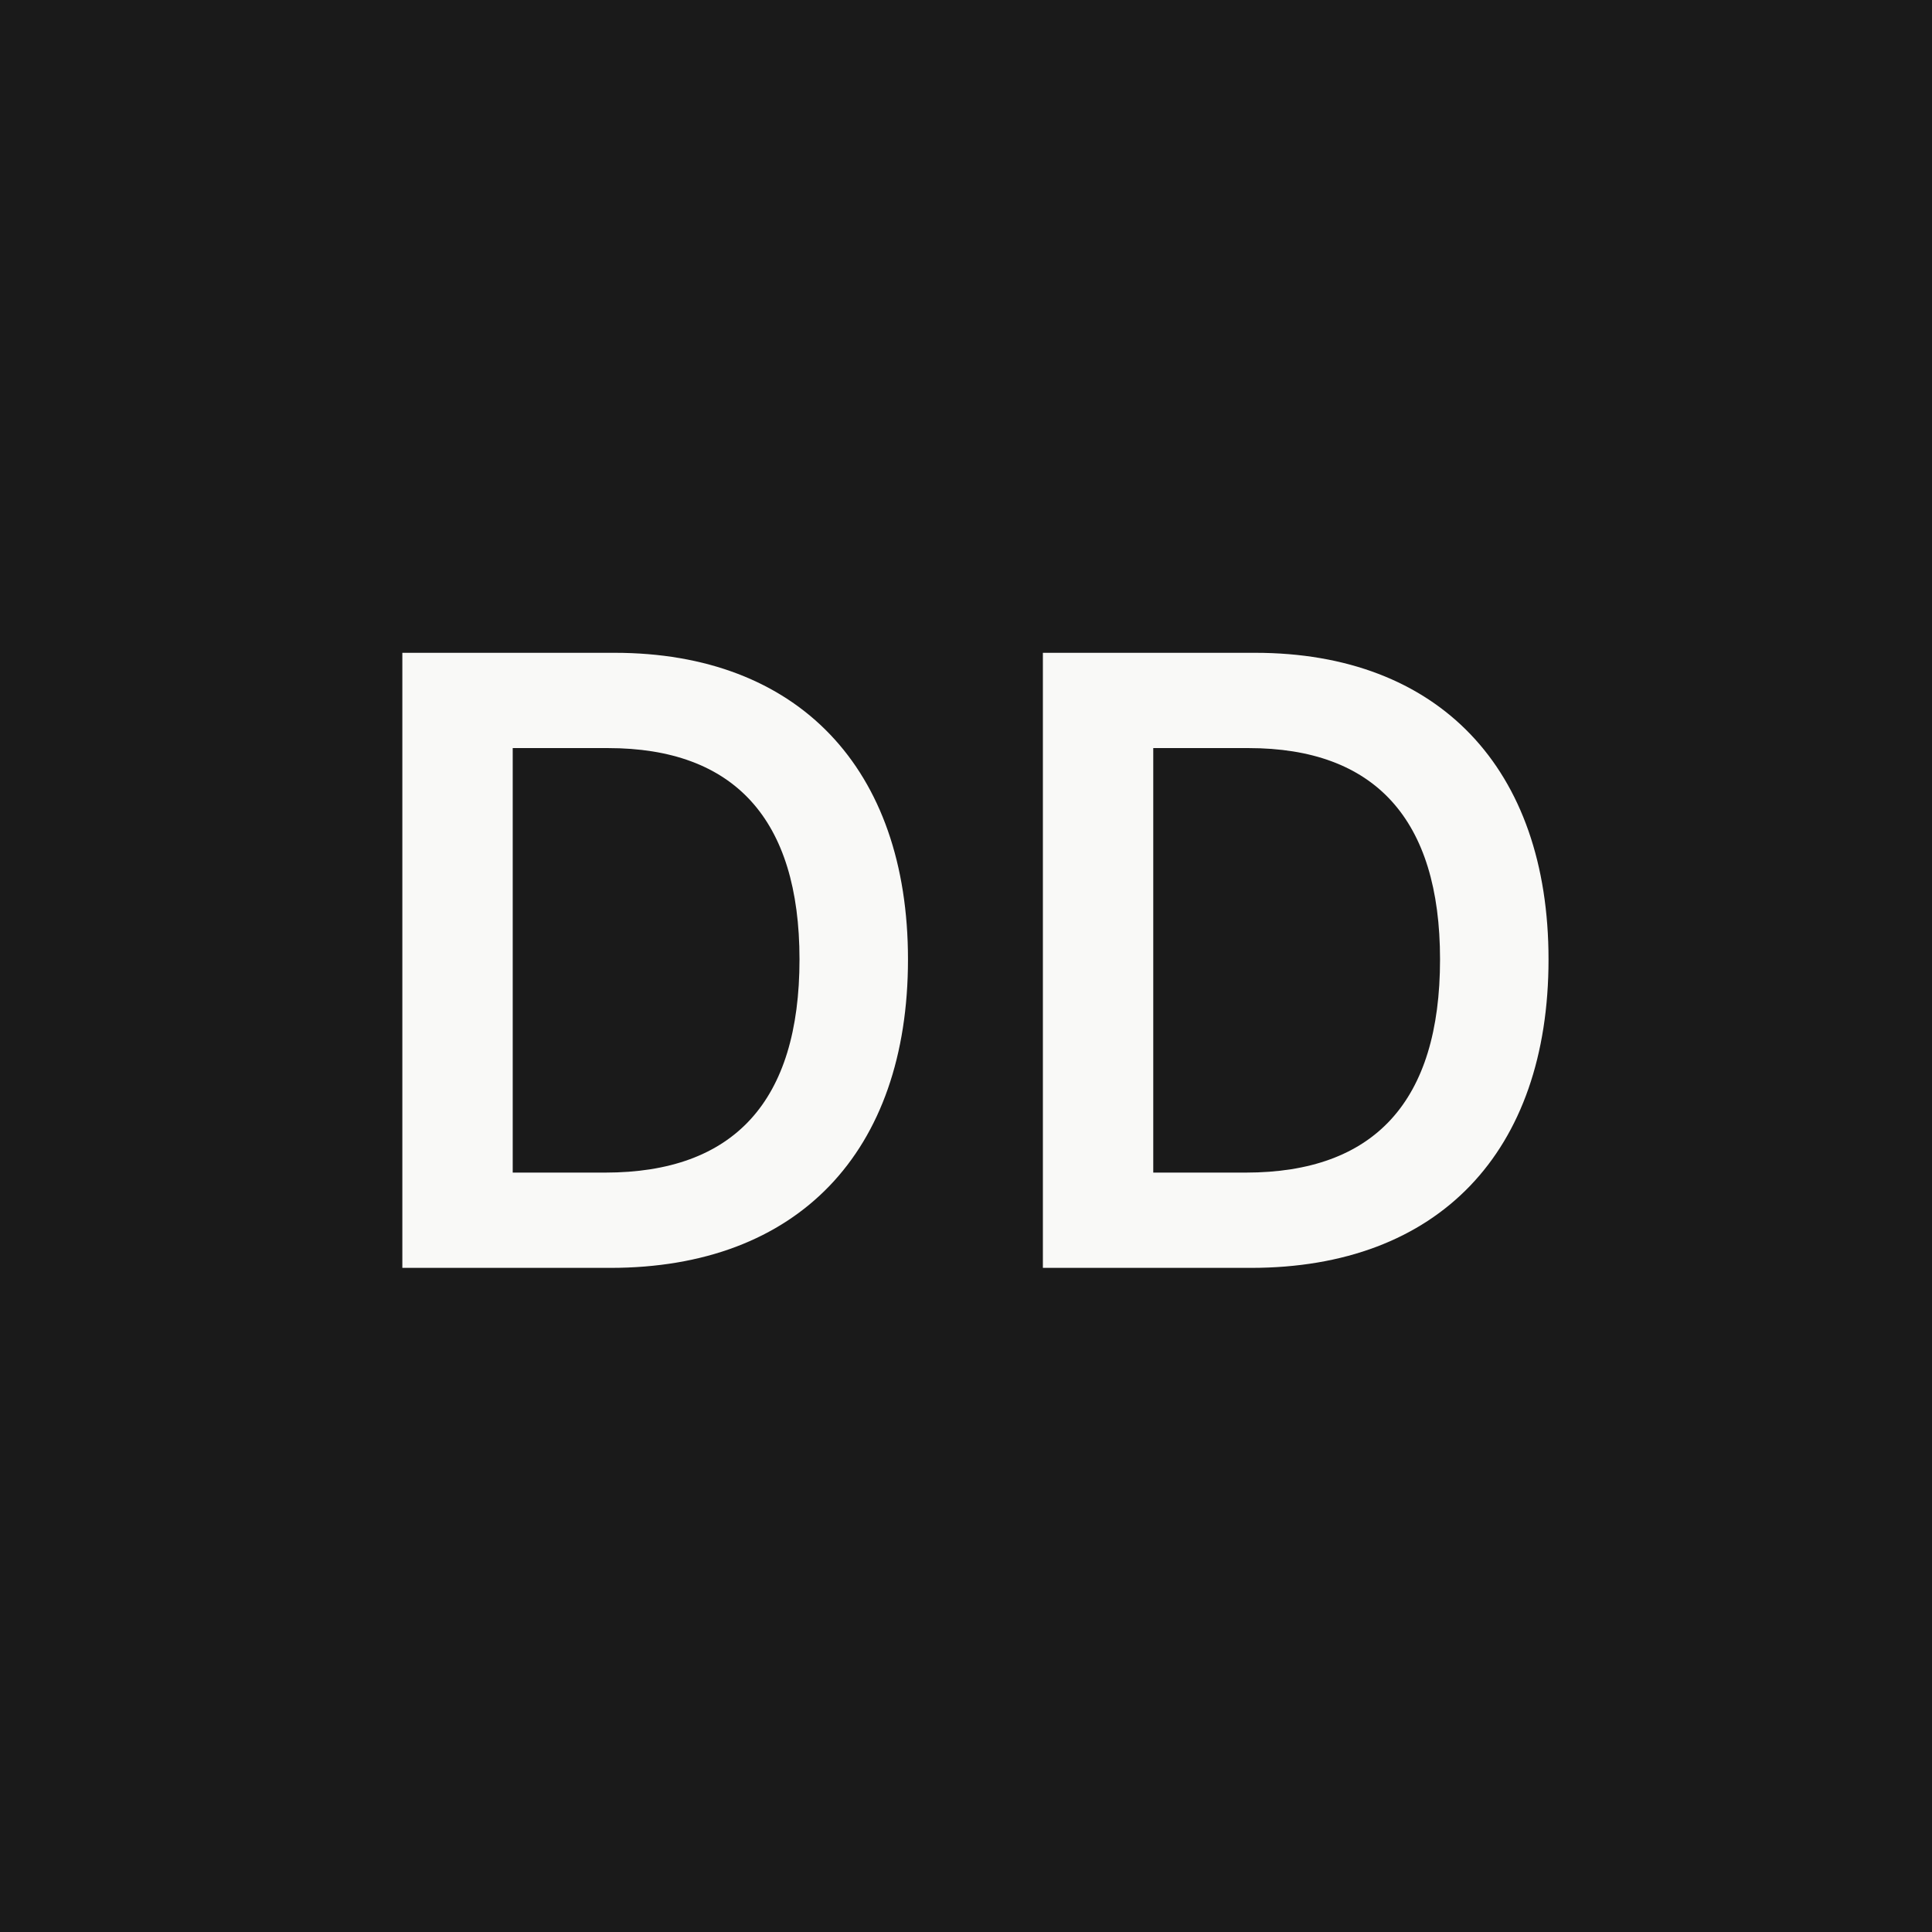
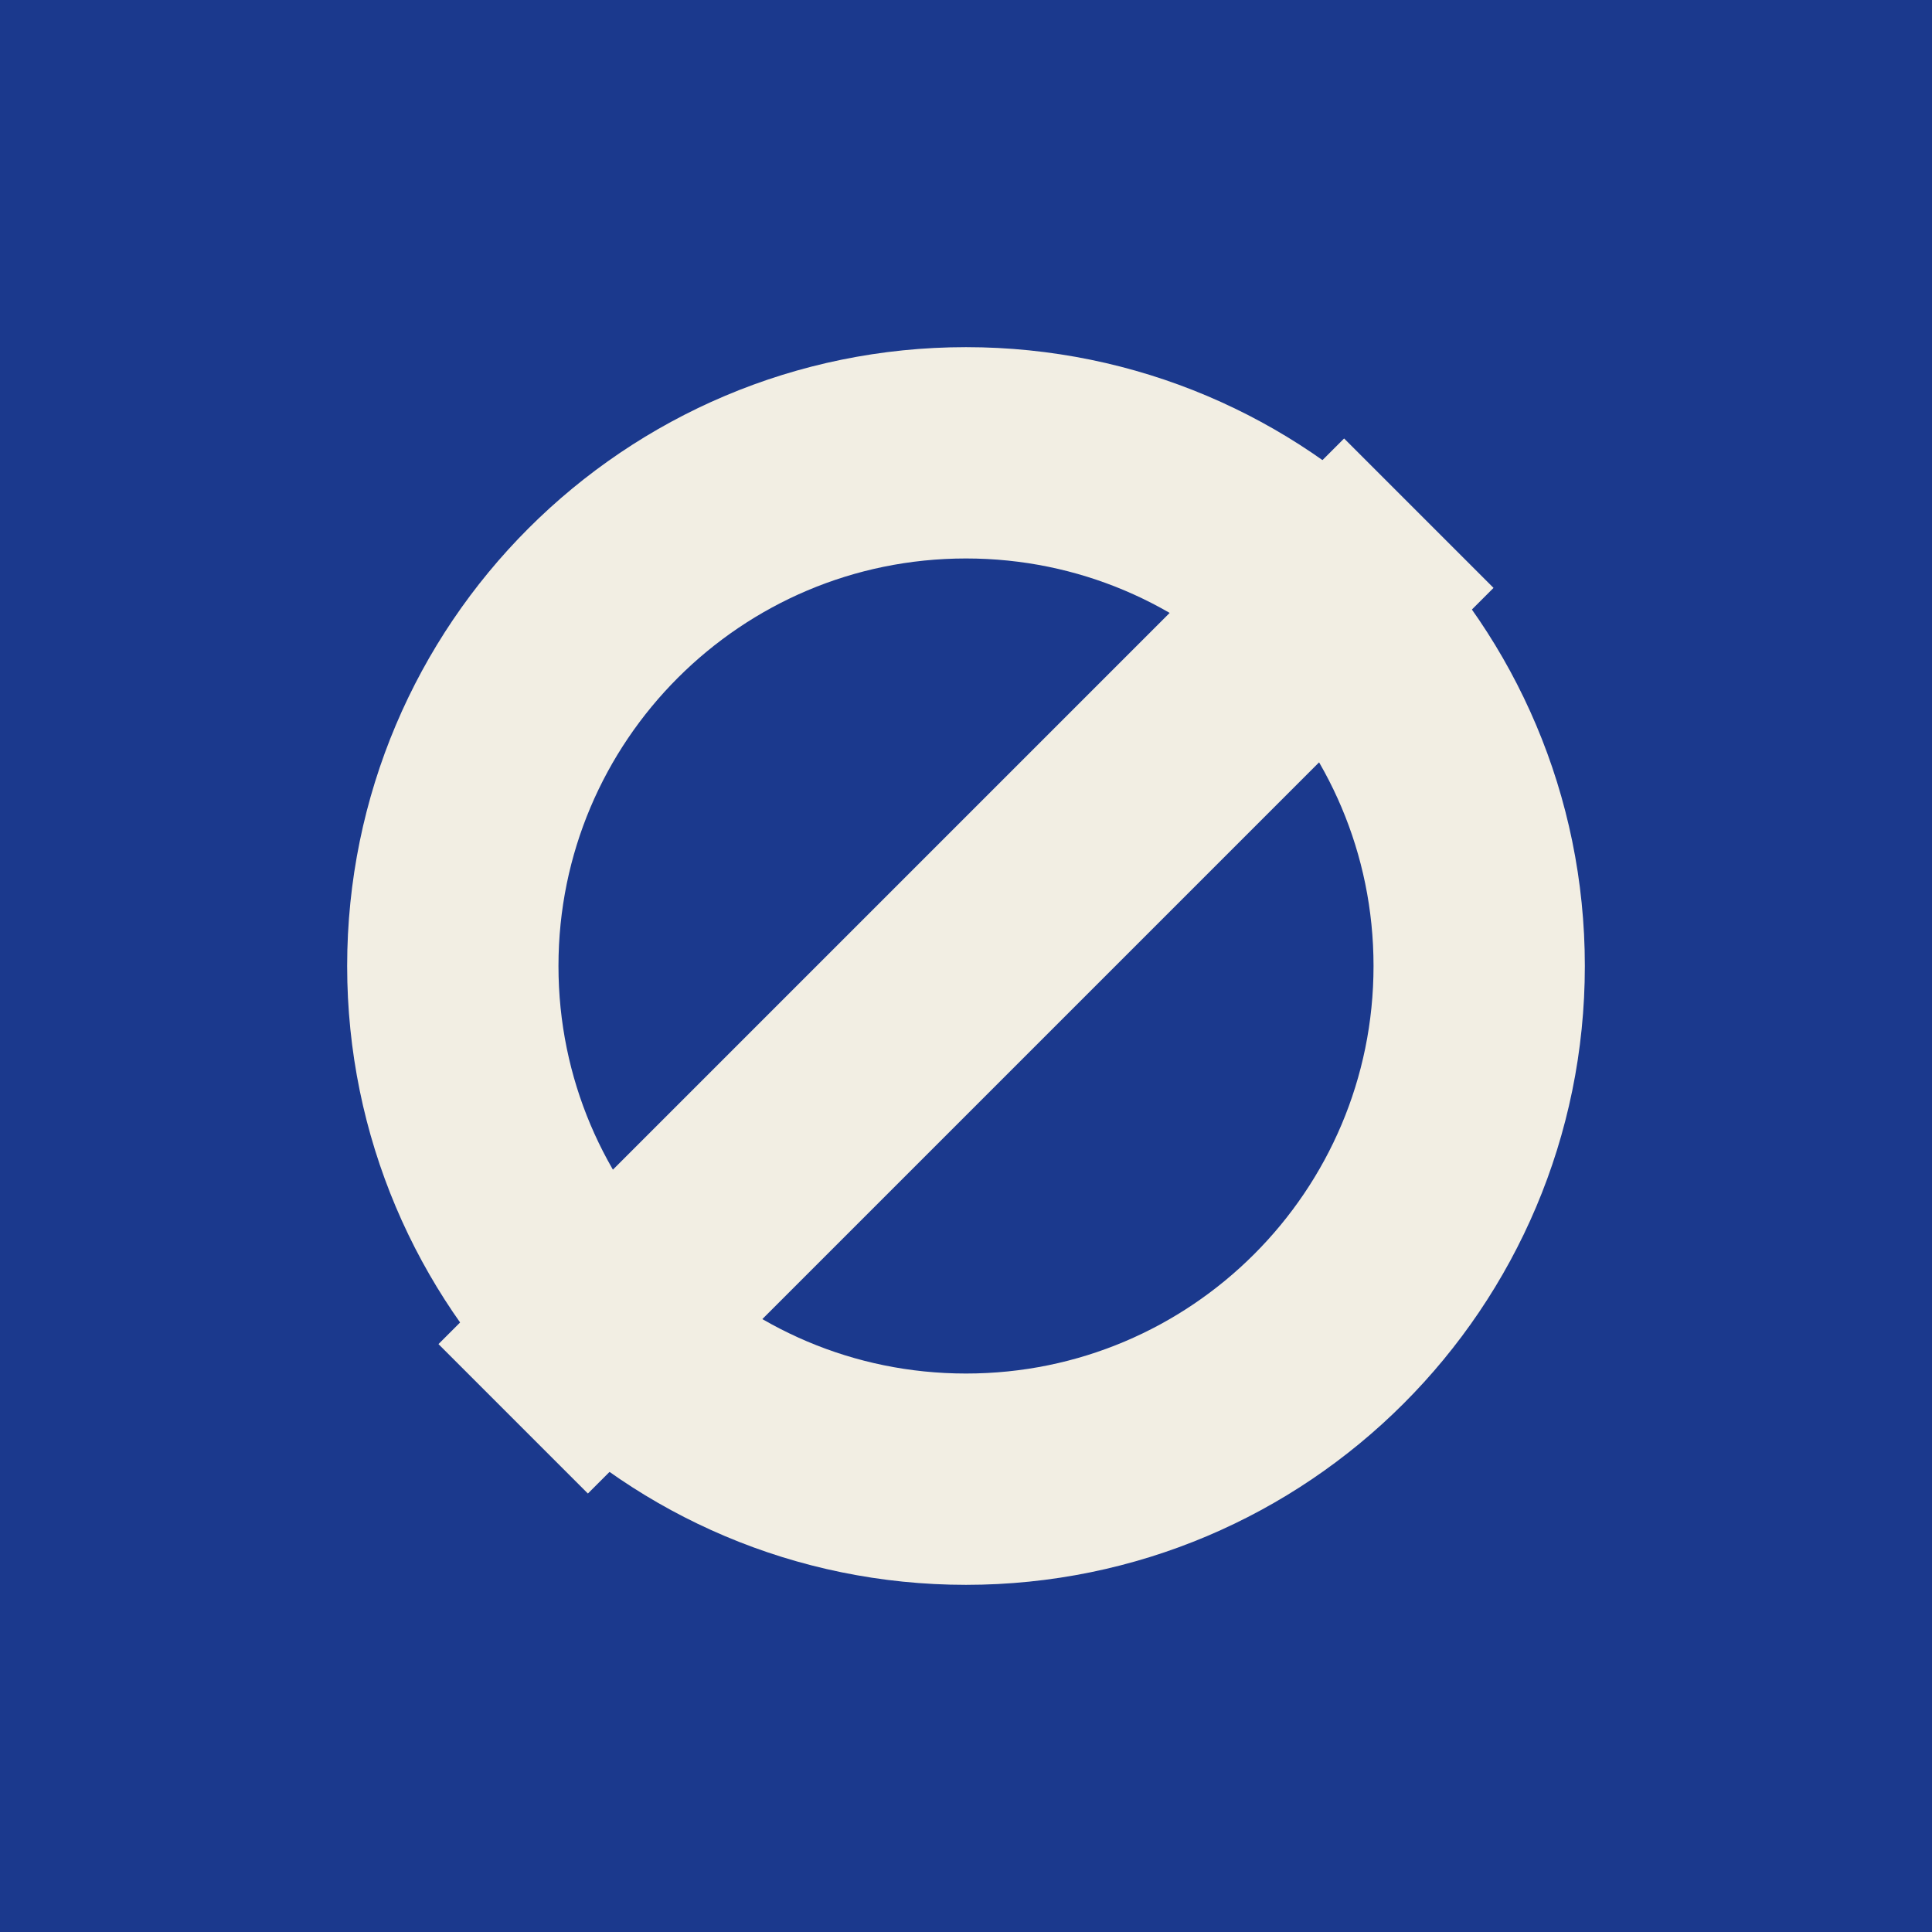
<svg xmlns="http://www.w3.org/2000/svg" viewBox="0 0 64 64">
-   <rect width="64" height="64" fill="#1A1A1A" />
-   <text x="32" y="42" font-family="Inter, Helvetica, Arial, sans-serif" font-size="28" font-weight="600" letter-spacing="1" fill="#F9F9F7" text-anchor="middle">DD</text>
+   <rect width="64" height="64" fill="#1B398D" />
+   <circle cx="32" cy="32" r="17" fill="none" stroke="#F2EEE3" stroke-width="7" />
+   <line x1="17" y1="47" x2="47" y2="17" stroke="#F2EEE3" stroke-width="7" stroke-linecap="butt" />
</svg>
